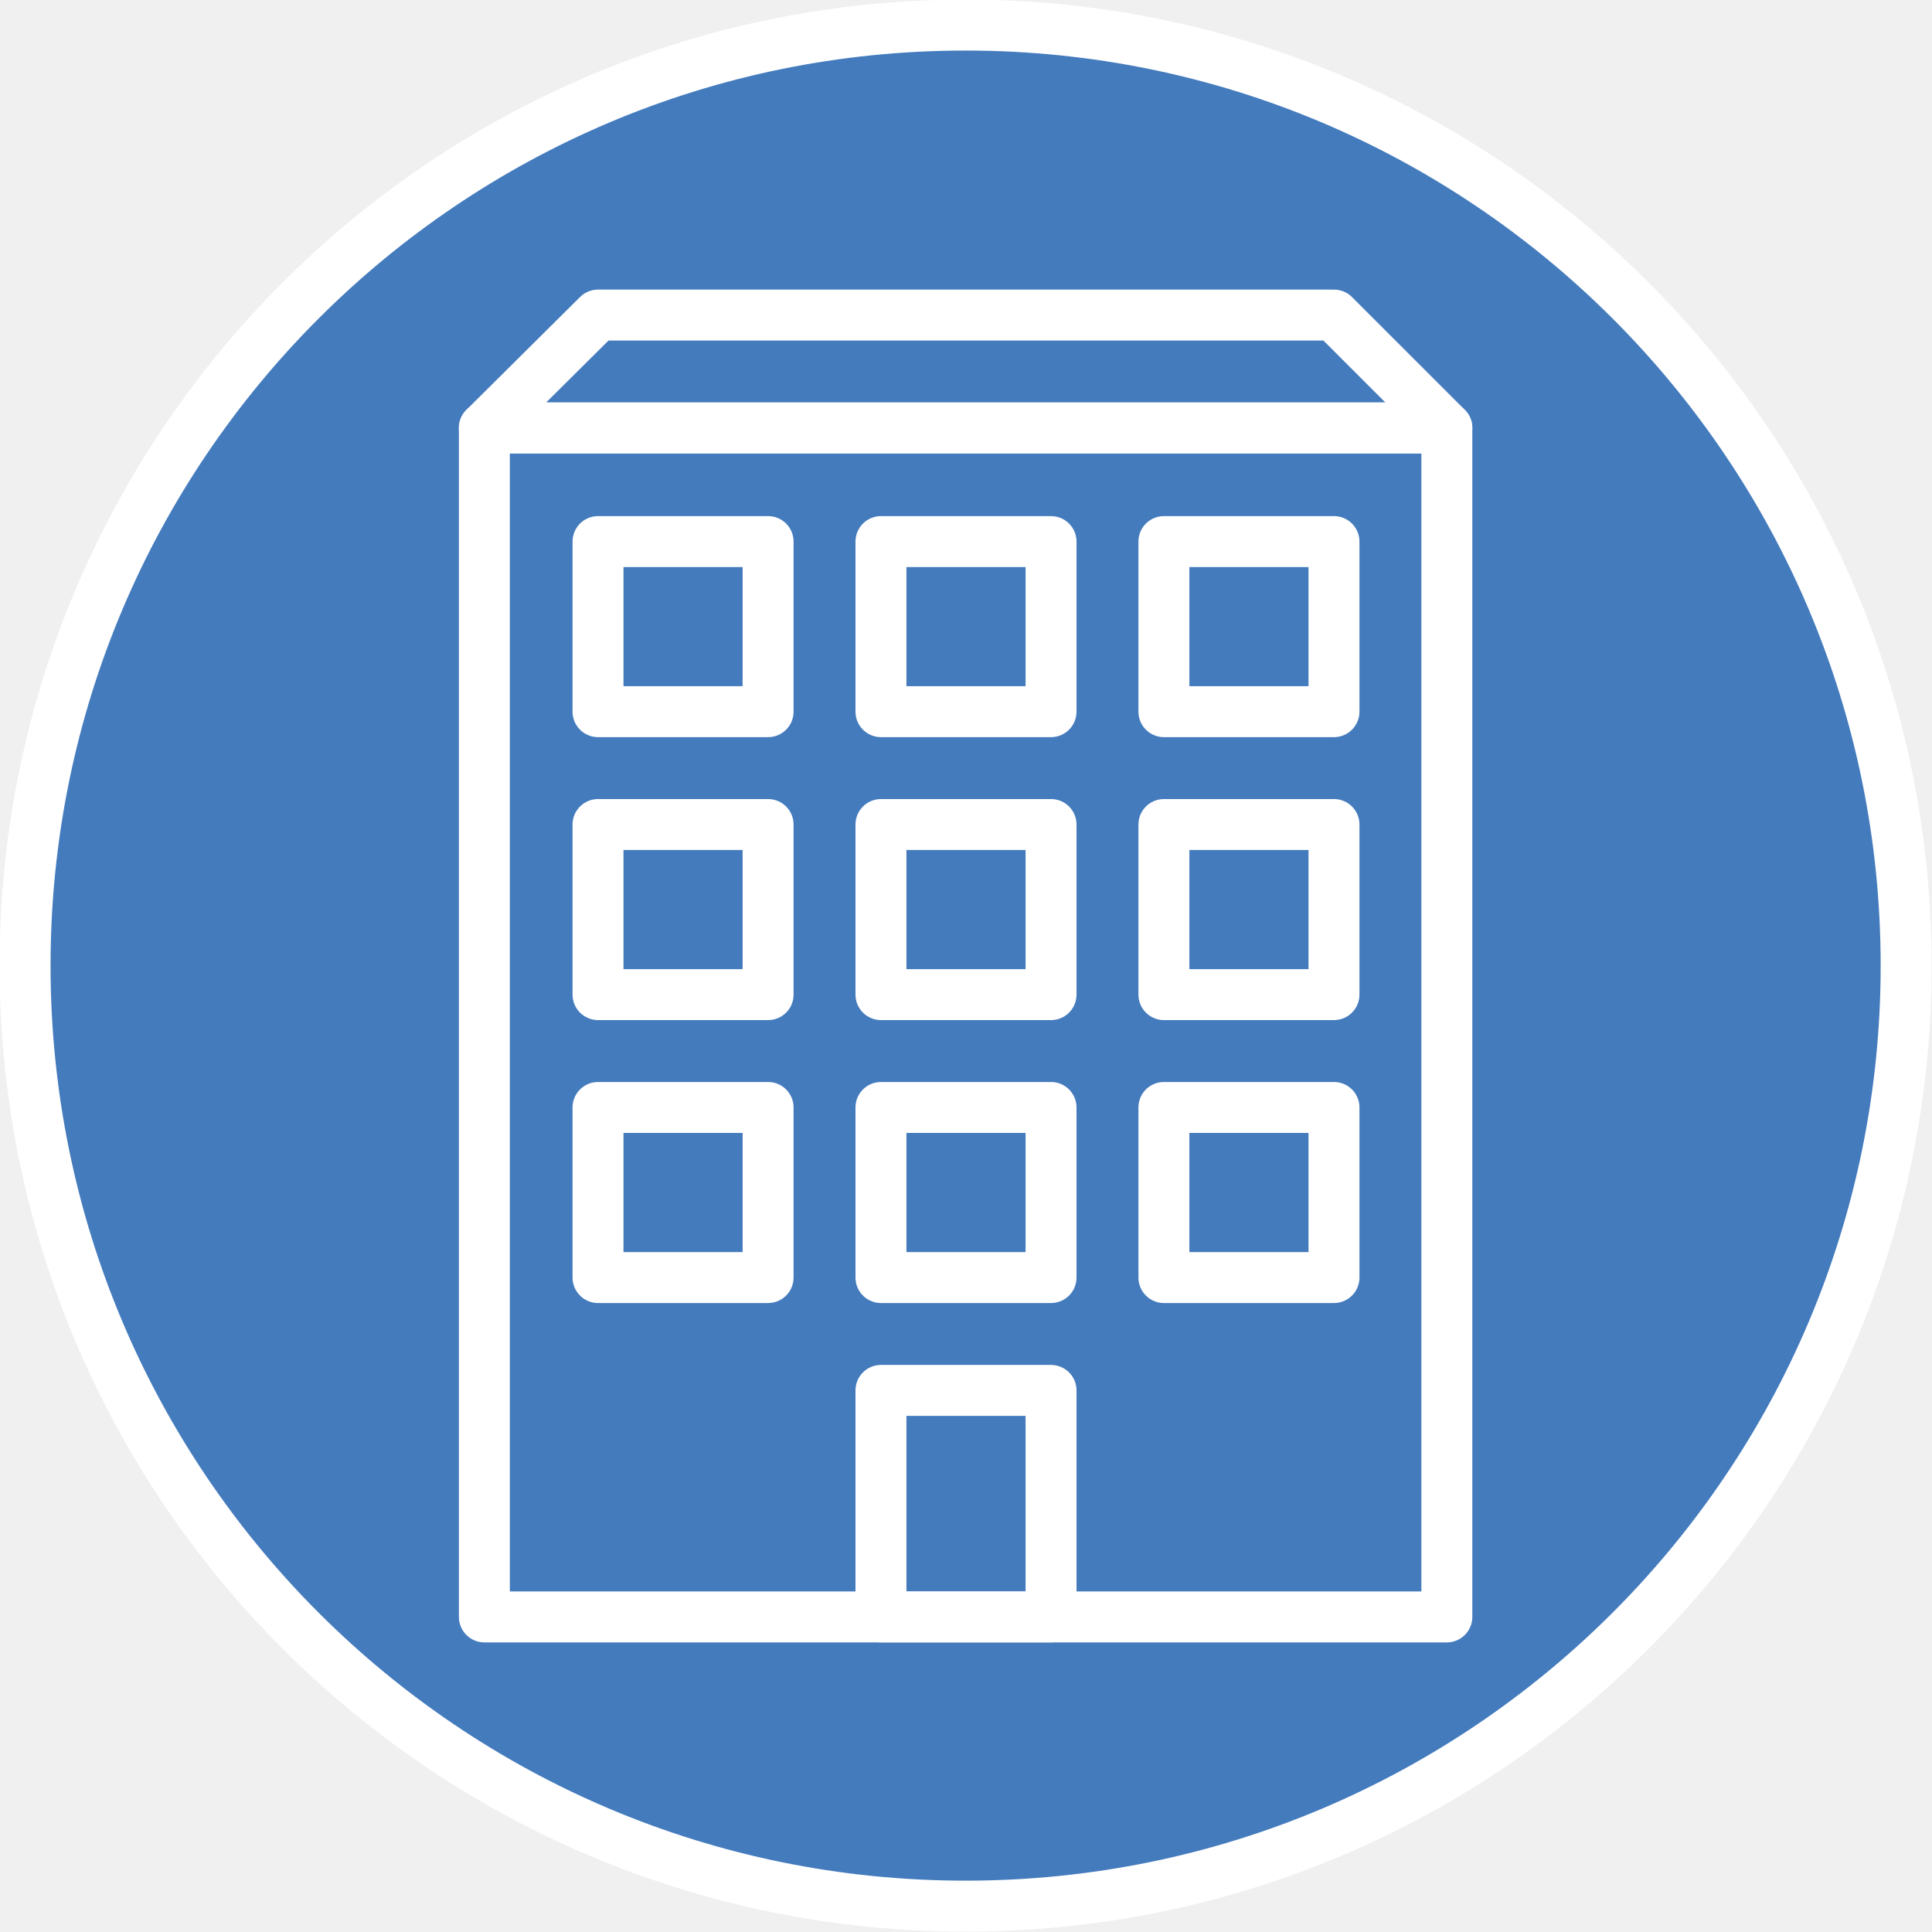
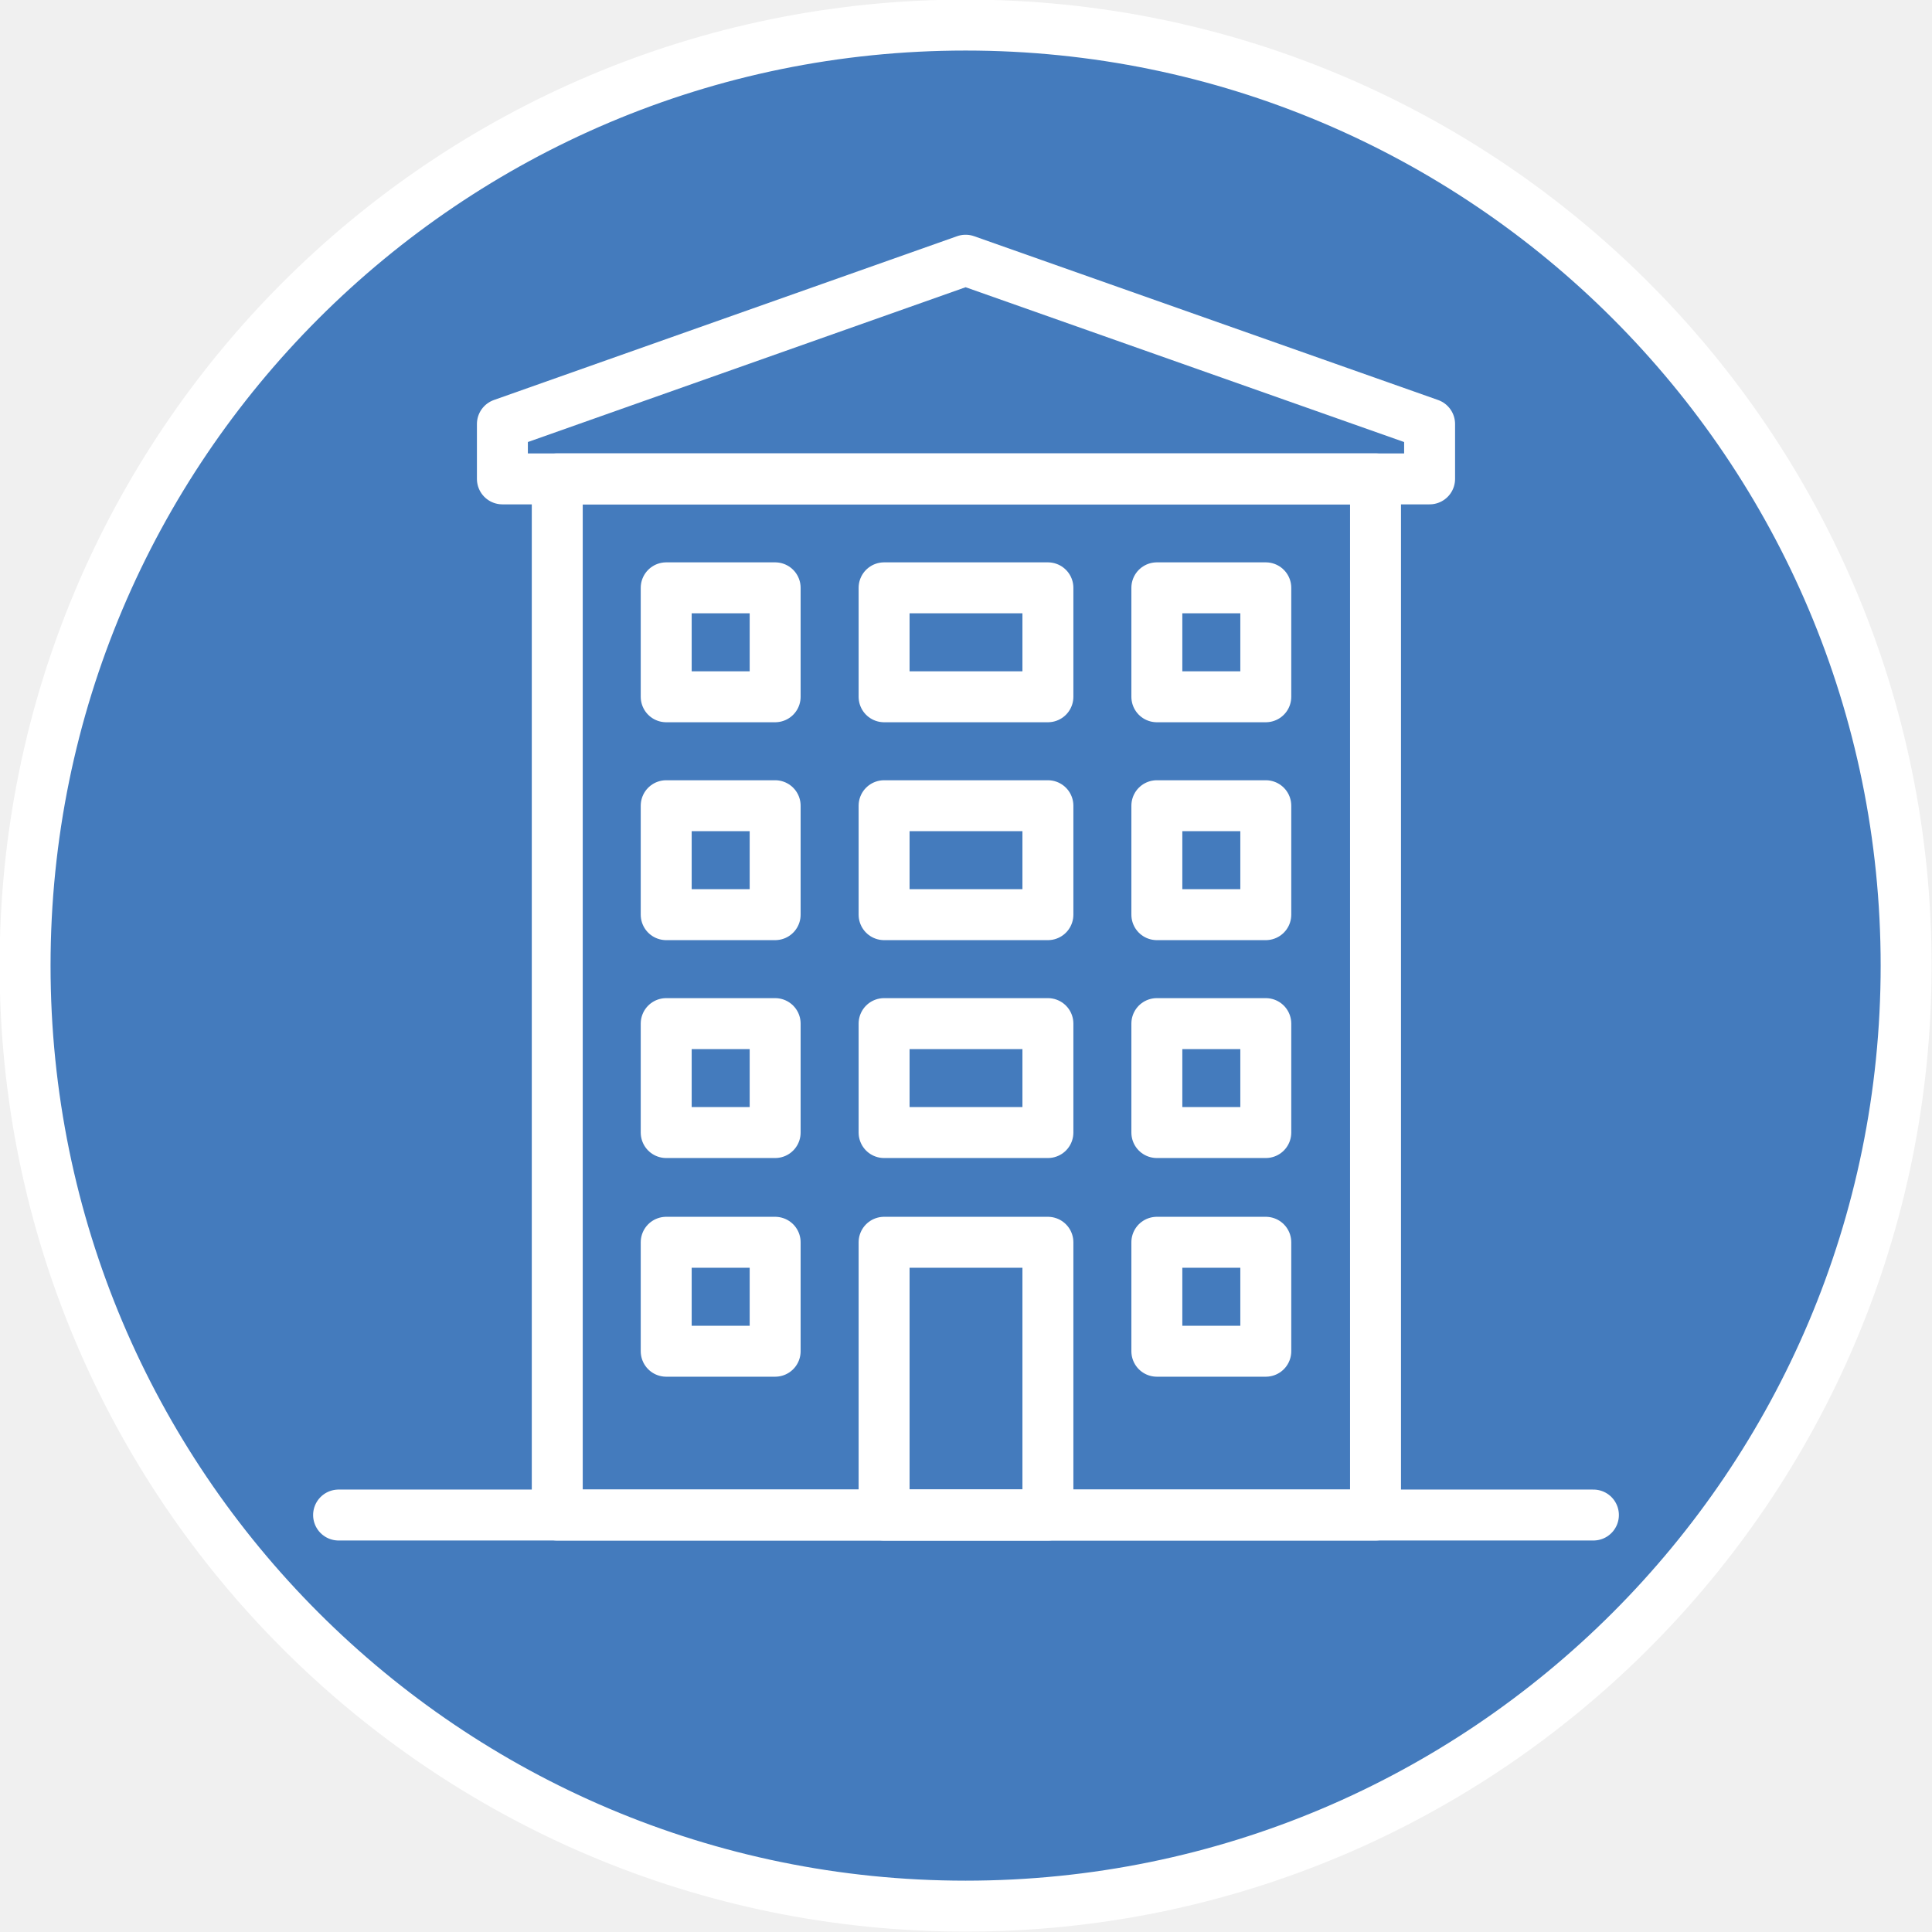
<svg xmlns="http://www.w3.org/2000/svg" width="75px" height="75px" viewBox="0 0 24.65 24.65">
  <defs>
-     <style>.cls-1{fill:#447bbd;stroke-width:0.65px;}.cls-1,.cls-2{stroke:#fff;stroke-linejoin:round;}.cls-2,.cls-3{fill:none;}.cls-2{stroke-linecap:round;stroke-width:0.65px;}</style>
+     <style>.cls-1{fill:#447bbd;}.cls-1,.cls-2{stroke:#fff;stroke-linejoin:round;stroke-width:0.65px;}.cls-2,.cls-3{fill:none;}.cls-2{stroke-linecap:round;}</style>
  </defs>
-   <circle class="cls-1" cx="12.32" cy="12.32" r="12" />
-   <path class="cls-2" d="M6.18 5.46H18.46V20.63H6.18z" />
-   <path class="cls-2" d="M11.24 17.74H13.41V20.63H11.24z" />
-   <path class="cls-2" d="M11.24 14.13H13.41V16.3H11.24z" />
-   <path class="cls-2" d="M14.85 14.13H17.02V16.3H14.85z" />
-   <path class="cls-2" d="M7.63 14.13H9.8V16.3H7.63z" />
-   <path class="cls-2" d="M11.24 10.52H13.41V12.69H11.24z" />
-   <path class="cls-2" d="M14.85 10.52H17.02V12.69H14.85z" />
-   <path class="cls-2" d="M7.63 10.52H9.8V12.69H7.63z" />
-   <path class="cls-2" d="M11.24 6.91H13.41V9.08H11.24z" />
-   <path class="cls-2" d="M14.85 6.91H17.02V9.08H14.85z" />
-   <path class="cls-2" d="M7.63 6.91H9.8V9.08H7.63z" />
-   <path class="cls-2" d="M17.02 4.02L7.63 4.02 6.18 5.46 18.46 5.46 17.02 4.02" />
-   <g>
-     <path class="cls-3" d="M3.66 3.66H21V21H3.66z" />
+   <g id="Outline_Icons" data-name="Outline Icons">
+     <circle class="cls-1" cx="12.32" cy="12.32" r="12" />
+     <path class="cls-2" d="M4.32 19.33L20.33 19.33" />
+     <path class="cls-2" d="M7.11 6.11H17.55V19.33H7.11z" />
+     <path class="cls-2" d="M18.24 5.41L12.32 3.32 6.41 5.41 6.41 6.11 18.24 6.11 18.24 5.41z" />
+     <path class="cls-2" d="M11.28 15.85H13.37V19.33H11.28z" />
+     <path class="cls-2" d="M8.5 7.5H9.89V8.89H8.5z" />
+     <path class="cls-2" d="M11.28 7.5H13.37V8.89H11.28z" />
+     <path class="cls-2" d="M14.76 7.5H16.15V8.89H14.76z" />
+     <path class="cls-2" d="M8.5 10.28H9.89V11.67H8.5z" />
+     <path class="cls-2" d="M11.28 10.28H13.37V11.67H11.28z" />
+     <path class="cls-2" d="M14.76 10.28H16.15V11.67H14.76z" />
+     <path class="cls-2" d="M8.5 13.06H9.89V14.45H8.5z" />
+     <path class="cls-2" d="M11.28 13.06H13.37V14.45H11.28z" />
+     <path class="cls-2" d="M14.76 13.06H16.15V14.45H14.76z" />
+     <path class="cls-2" d="M8.5 15.85H9.89V17.24H8.5z" />
+     <path class="cls-2" d="M14.76 15.85H16.15V17.24H14.76z" />
  </g>
</svg>
